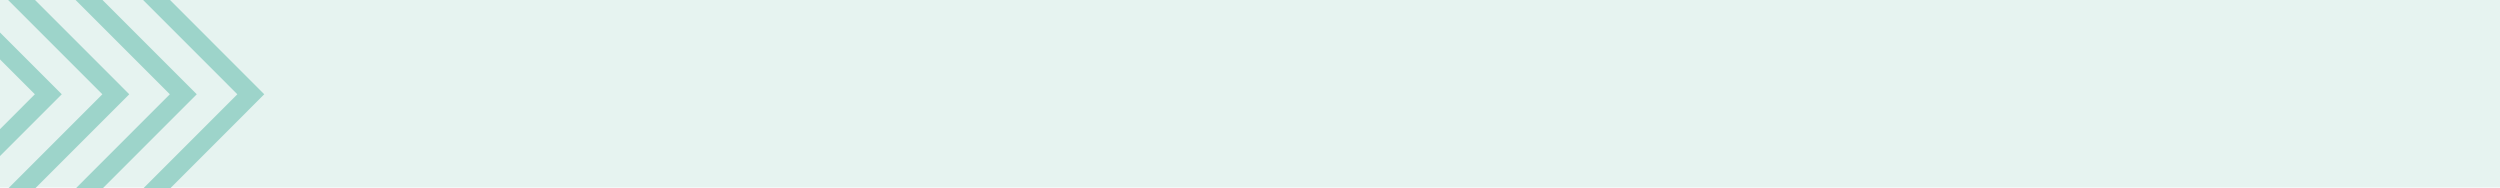
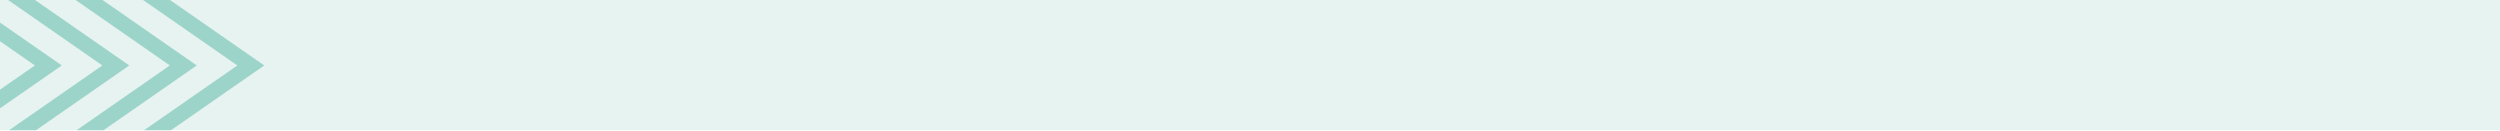
- <svg xmlns="http://www.w3.org/2000/svg" width="1333px" height="100px" viewBox="0 0 1333 100" version="1.1">
-   <g id="surface1">
-     <rect x="0" y="0" width="1333" height="100" style="fill:rgb(90.196%,95.294%,94.118%);fill-opacity:1;stroke:none;" />
-     <path style=" stroke:none;fill-rule:nonzero;fill:rgb(61.569%,83.137%,79.216%);fill-opacity:1;" d="M -78.867 162.102 L 32.941 50.266 L -78.867 -61.57 L -86.047 -54.391 L 18.586 50.266 L -86.047 154.922 Z M -78.867 162.102 " />
-     <path style=" stroke:none;fill-rule:nonzero;fill:rgb(61.569%,83.137%,79.216%);fill-opacity:1;" d="M -42.883 162.102 L 68.926 50.266 L -42.883 -61.57 L -50.059 -54.391 L 54.57 50.266 L -50.059 154.922 Z M -42.883 162.102 " />
-     <path style=" stroke:none;fill-rule:nonzero;fill:rgb(61.569%,83.137%,79.216%);fill-opacity:1;" d="M -6.895 162.102 L 104.914 50.266 L -6.895 -61.57 L -14.074 -54.391 L 90.559 50.266 L -14.07 154.922 Z M -6.895 162.102 " />
-     <path style=" stroke:none;fill-rule:nonzero;fill:rgb(61.569%,83.137%,79.216%);fill-opacity:1;" d="M 29.094 162.102 L 140.902 50.266 L 29.094 -61.57 L 21.914 -54.391 L 126.547 50.266 L 21.914 154.922 Z M 29.094 162.102 " />
+ <svg xmlns="http://www.w3.org/2000/svg" width="1920" height="100" viewBox="0 0 1920 100">
+   <defs>
+     <clipPath id="clip-path">
+       <rect id="Rectangle_85" data-name="Rectangle 85" width="1920" height="100" fill="#e6f3f0" />
+     </clipPath>
+   </defs>
+   <g id="Group_276" data-name="Group 276" transform="translate(0 -1057)">
+     <rect id="Rectangle_84" data-name="Rectangle 84" width="1920" height="100" transform="translate(0 1057)" fill="#e6f3f0" />
+     <g id="Mask_Group_6" data-name="Mask Group 6" transform="translate(0 1057)" clip-path="url(#clip-path)">
+       <g id="Group_275" data-name="Group 275" transform="translate(-175.772 -61.572)">
+         <g id="Group_274" data-name="Group 274" transform="translate(0 0)">
+           <path id="Path_271" data-name="Path 271" d="M987.327,597.968l161.046-111.837L987.327,374.293l-10.339,7.18,150.707,104.658L976.988,590.788l10.339,7.18Z" transform="translate(-976.988 -374.293)" fill="#9dd4ca" />
+           <path id="Path_272" data-name="Path 272" d="M934.151,597.968,1095.2,486.131,934.151,374.293l-10.339,7.18,150.707,104.658L923.812,590.788l10.339,7.18Z" transform="translate(-871.978 -374.293)" fill="#9dd4ca" />
+           <path id="Path_273" data-name="Path 273" d="M880.976,597.968l161.045-111.837L880.976,374.293l-10.339,7.18,150.706,104.658L870.637,590.788l10.339,7.18Z" transform="translate(-766.969 -374.293)" fill="#9dd4ca" />
+           <path id="Path_274" data-name="Path 274" d="M827.8,597.968,988.846,486.131,827.8,374.293l-10.339,7.18L968.168,486.131,817.462,590.788l10.339,7.18Z" transform="translate(-661.959 -374.293)" fill="#9dd4ca" />
+           <path id="Path_275" data-name="Path 275" d="M774.625,597.968,935.671,486.131,774.625,374.293l-10.339,7.18L914.993,486.131,764.286,590.788l10.339,7.18Z" transform="translate(-556.95 -374.293)" fill="#9dd4ca" />
+         </g>
+       </g>
+     </g>
  </g>
</svg>
